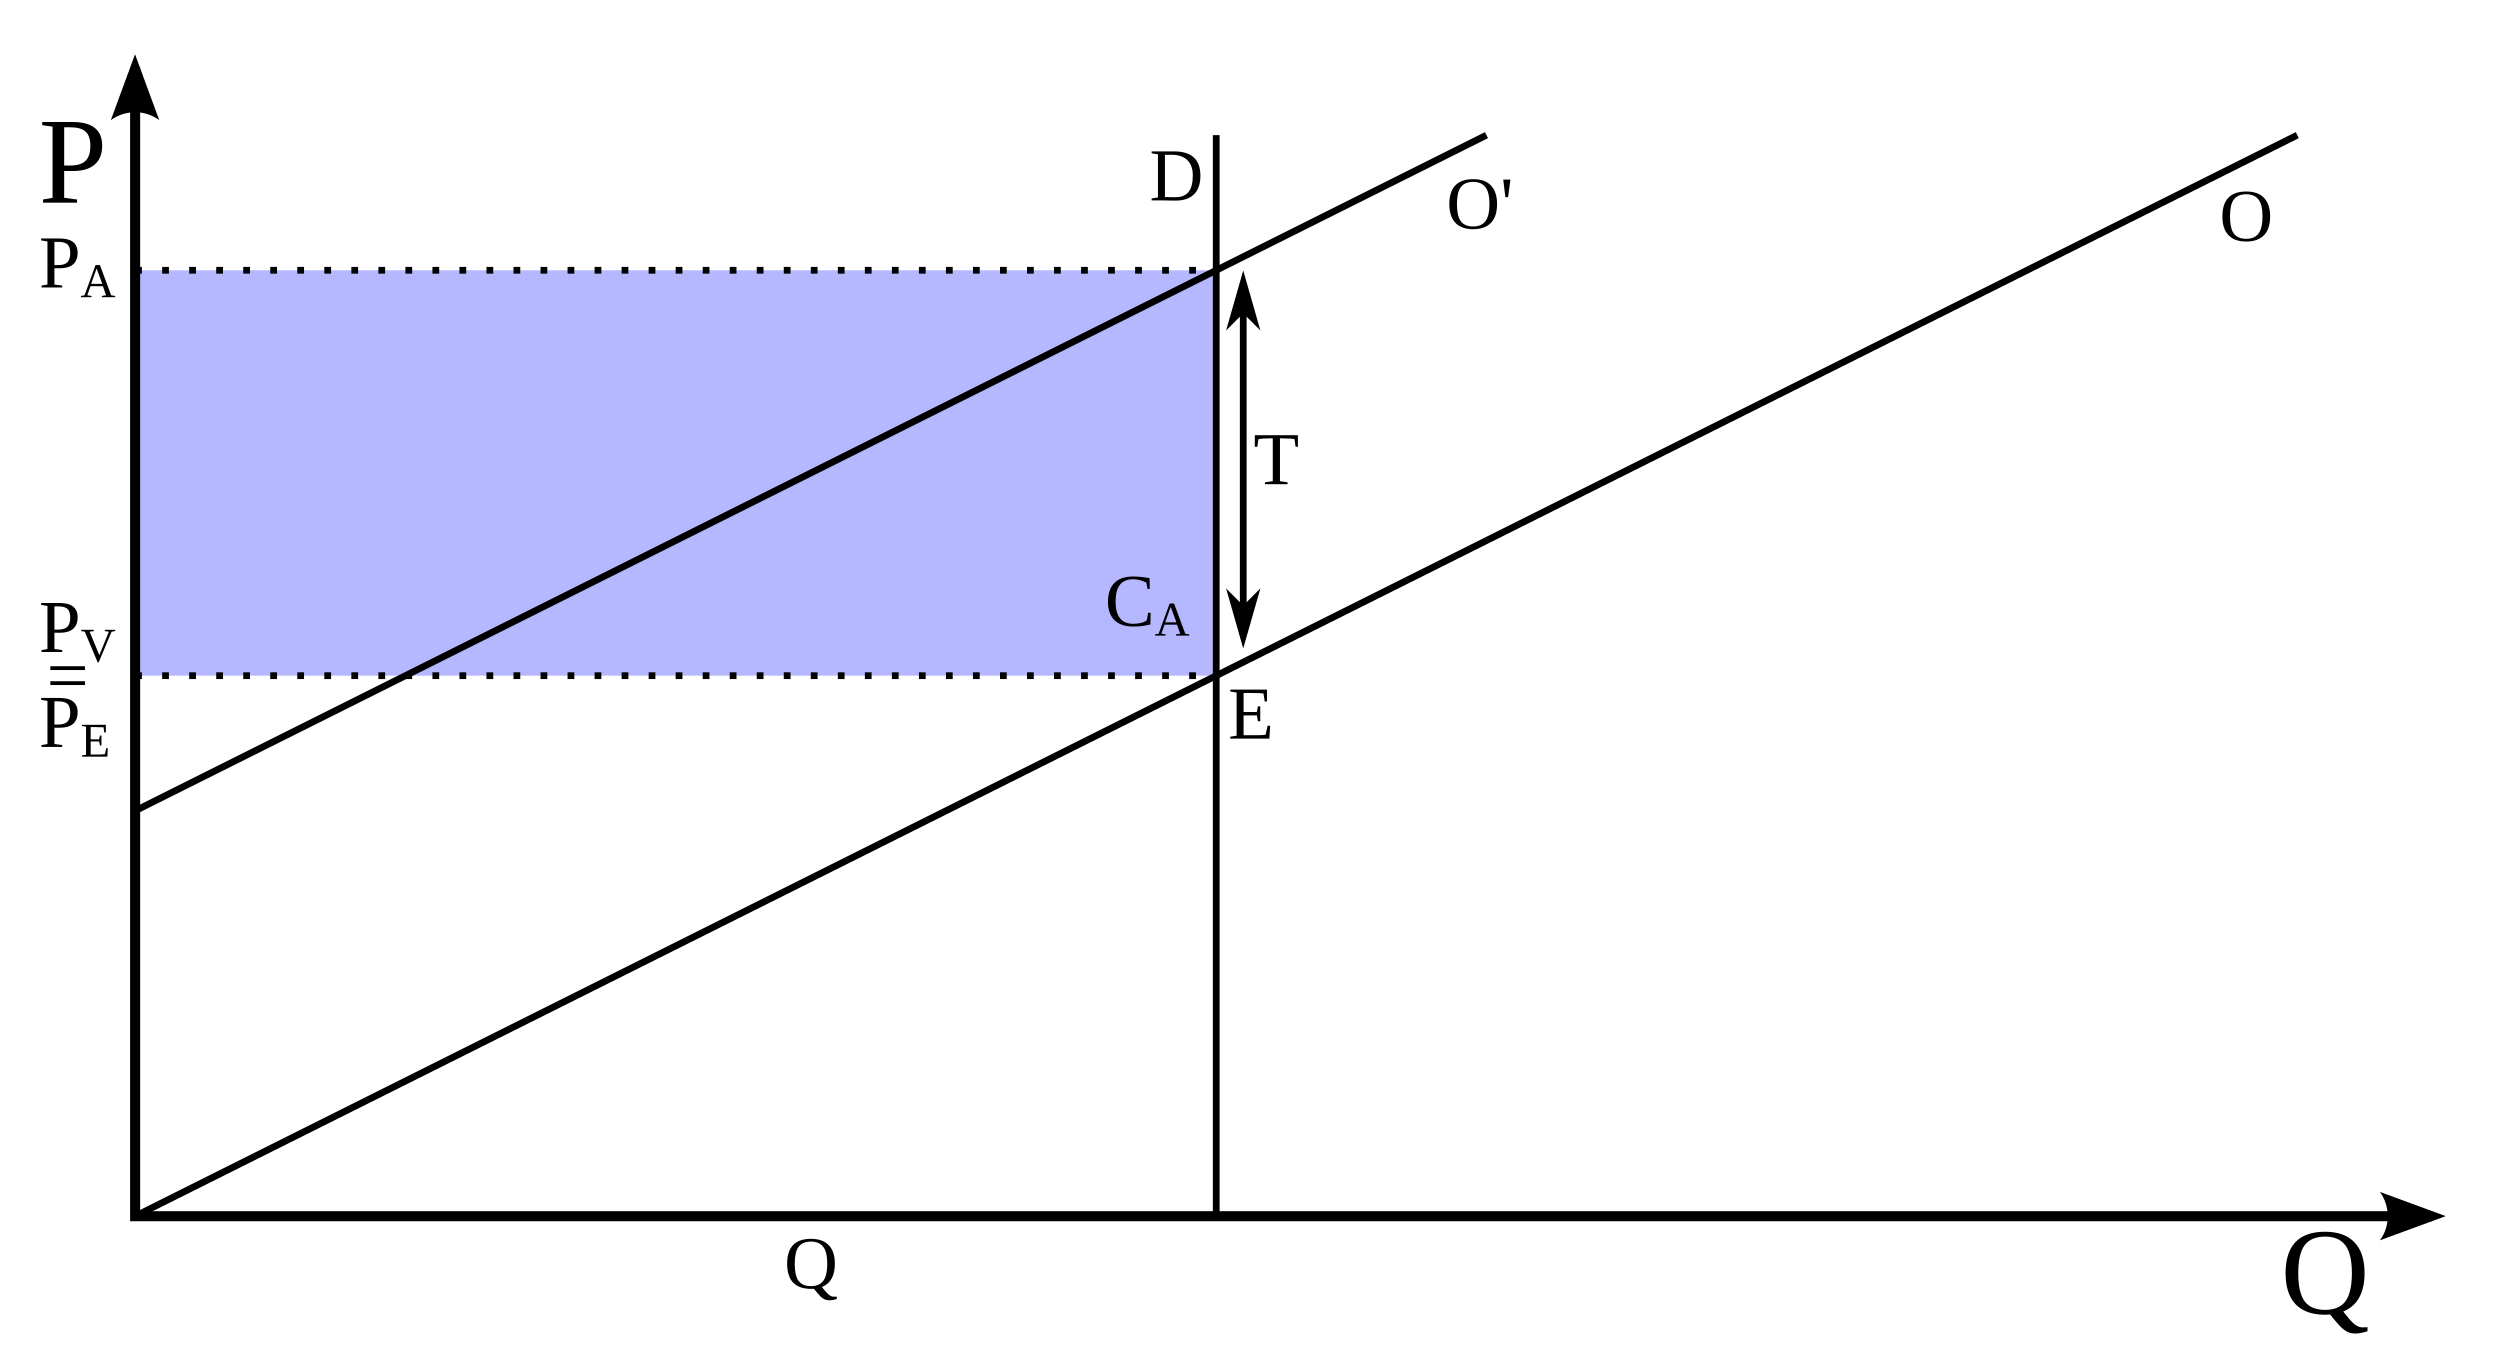
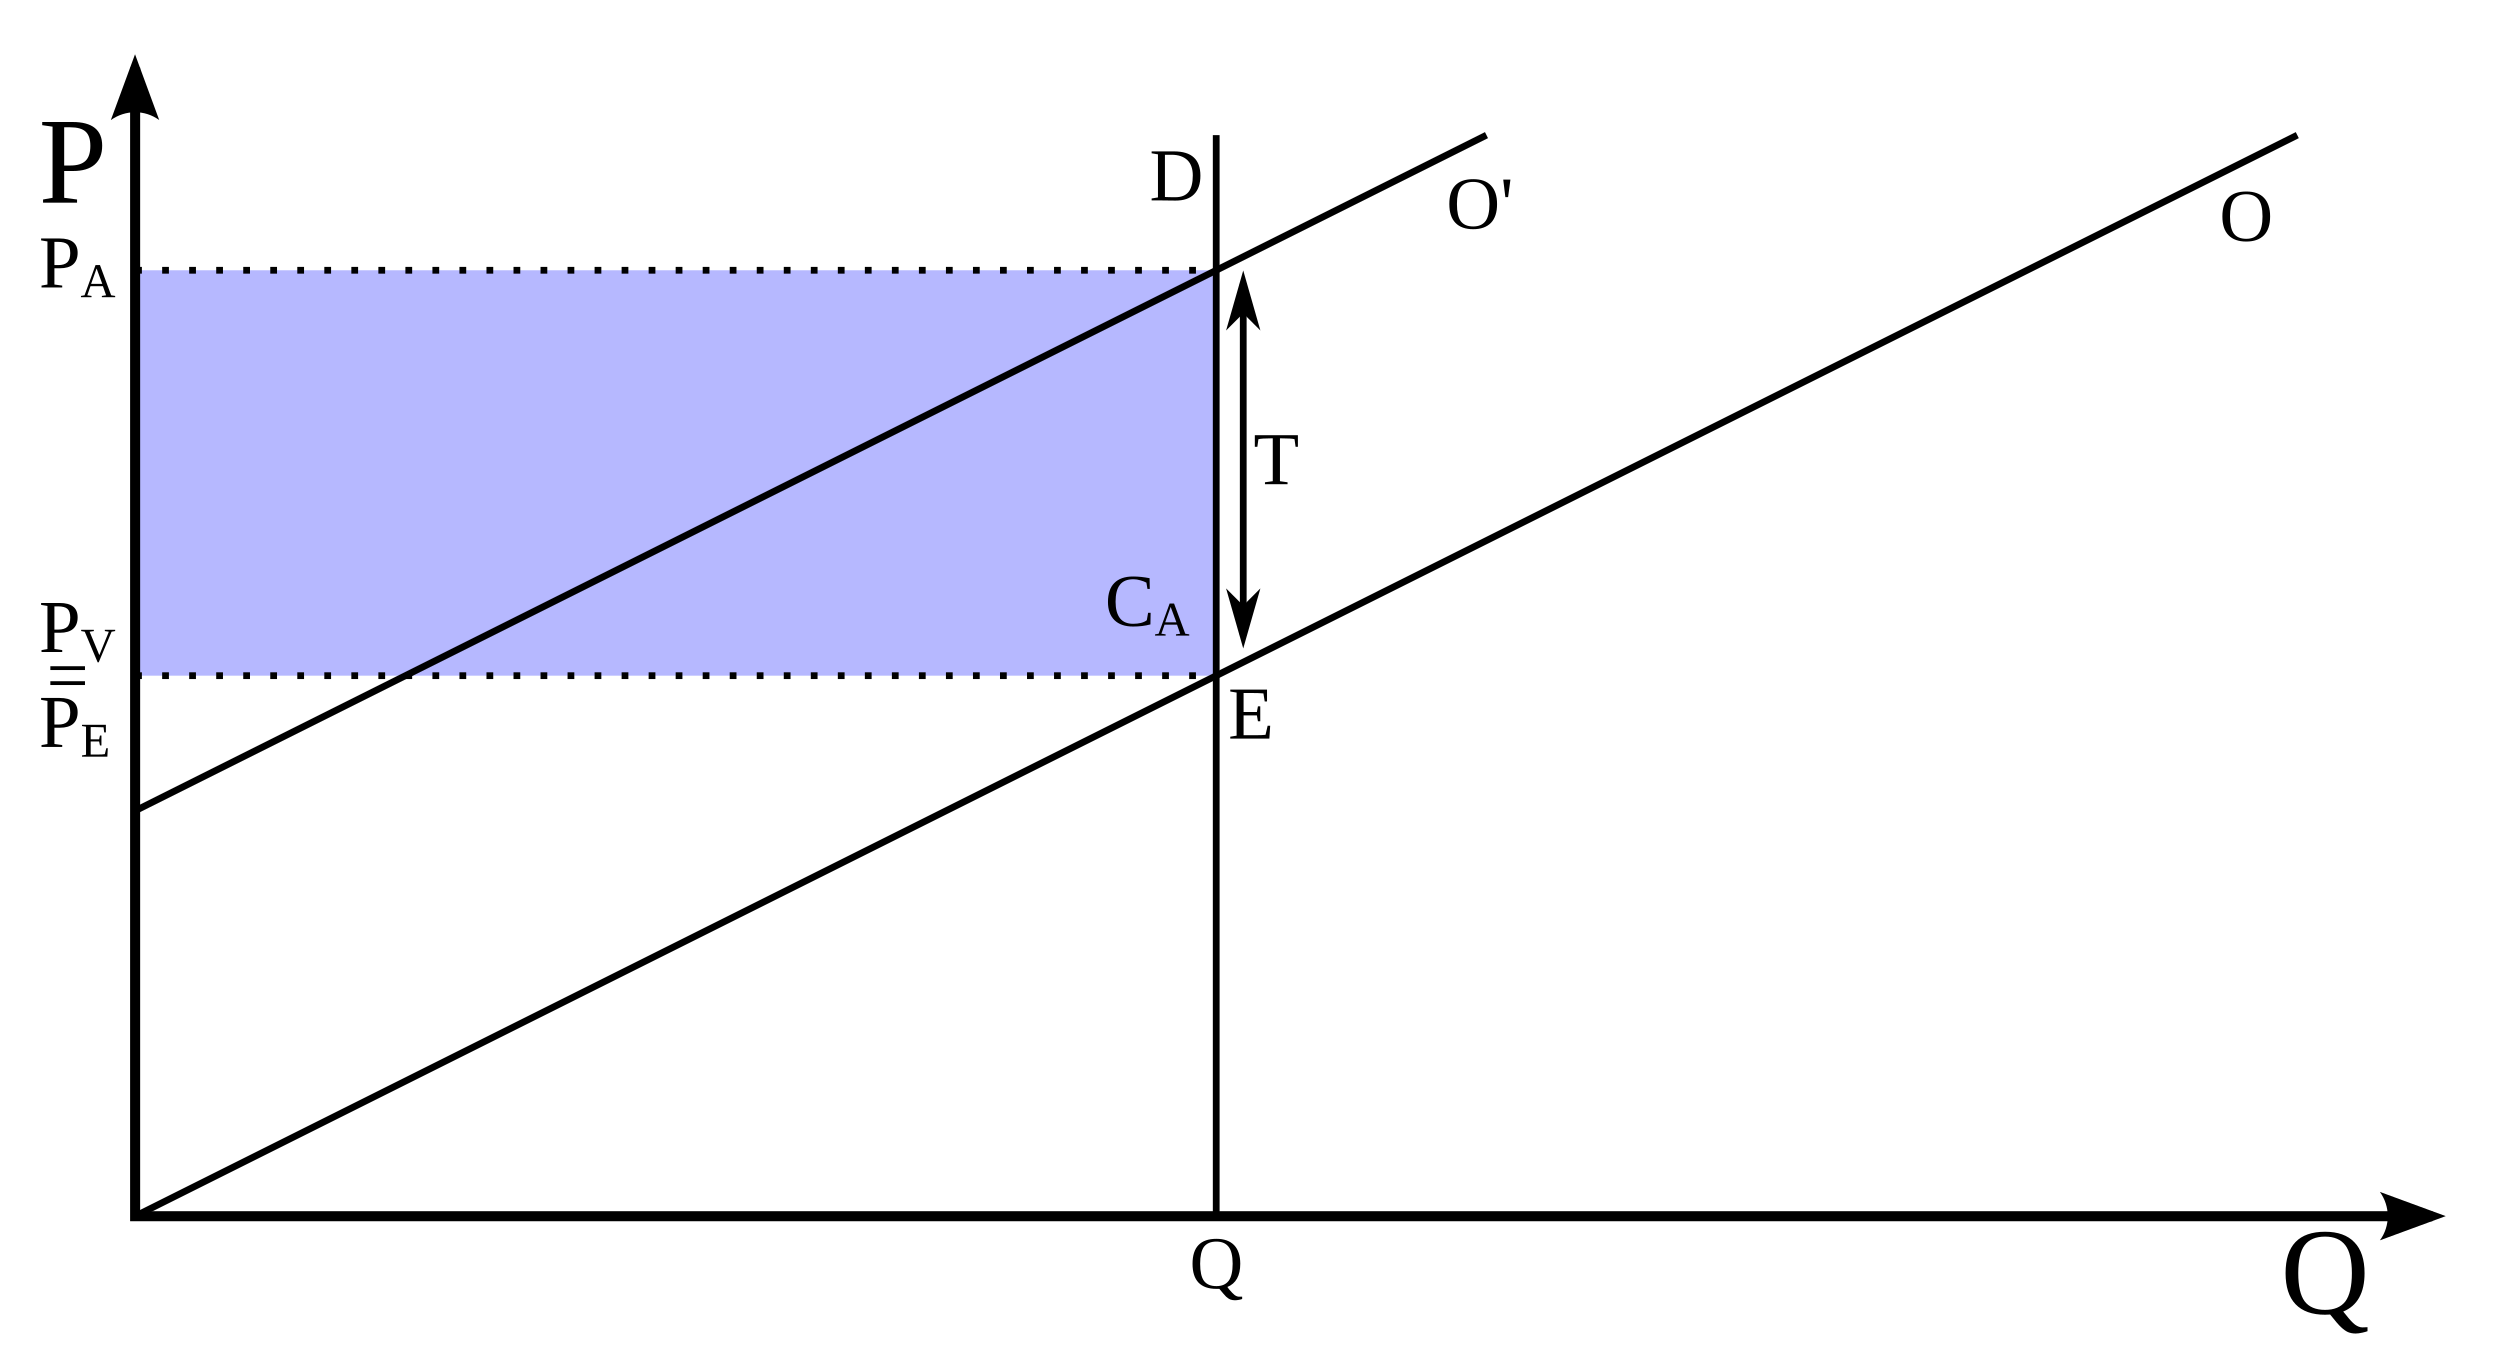
<svg xmlns="http://www.w3.org/2000/svg" width="185" height="100" id="svg2" version="1.1">
  <defs id="defs4">
    <marker orient="auto" refY="0" refX="0" id="marker4517" style="overflow:visible">
      <path id="path4267" d="M 0,0 5,-5 -12.5,0 5,5 0,0 Z" style="fill:#000000;fill-opacity:1;fill-rule:evenodd;stroke:#000000;stroke-width:1pt;stroke-opacity:1" transform="matrix(0.4,0,0,0.4,4,0)" />
    </marker>
    <marker orient="auto" refY="0" refX="0" id="TriangleInL" style="overflow:visible">
      <path id="path3894" d="m 5.77,0 -8.65,5 0,-10 8.65,5 z" style="fill-rule:evenodd;stroke:#000000;stroke-width:1pt" transform="scale(-0.8,-0.8)" />
    </marker>
    <marker orient="auto" refY="0" refX="0" id="TriangleOutL" style="overflow:visible">
      <path id="path3903" d="m 5.77,0 -8.65,5 0,-10 8.65,5 z" style="fill-rule:evenodd;stroke:#000000;stroke-width:1pt" transform="scale(0.8,0.8)" />
    </marker>
    <marker orient="auto" refY="0" refX="0" id="Arrow2Mend" style="overflow:visible">
      <path id="path3788" style="fill-rule:evenodd;stroke-width:0.625;stroke-linejoin:round" d="M 8.719,4.034 -2.207,0.016 8.719,-4.002 c -1.745,2.372 -1.735,5.617 -6e-7,8.035 z" transform="scale(-0.6,-0.6)" />
    </marker>
    <marker orient="auto" refY="0" refX="0" id="Arrow2Lend" style="overflow:visible">
      <path id="path3782" style="fill-rule:evenodd;stroke-width:0.625;stroke-linejoin:round" d="M 8.719,4.034 -2.207,0.016 8.719,-4.002 c -1.745,2.372 -1.735,5.617 -6e-7,8.035 z" transform="matrix(-1.1,0,0,-1.1,-1.1,0)" />
    </marker>
    <marker orient="auto" refY="0" refX="0" id="Arrow2Mstart" style="overflow:visible">
      <path id="path3785" style="fill-rule:evenodd;stroke-width:0.625;stroke-linejoin:round" d="M 8.719,4.034 -2.207,0.016 8.719,-4.002 c -1.745,2.372 -1.735,5.617 -6e-7,8.035 z" transform="scale(0.6,0.6)" />
    </marker>
    <marker orient="auto" refY="0" refX="0" id="Arrow2Lstart" style="overflow:visible">
      <path id="path3779" style="fill-rule:evenodd;stroke-width:0.625;stroke-linejoin:round" d="M 8.719,4.034 -2.207,0.016 8.719,-4.002 c -1.745,2.372 -1.735,5.617 -6e-7,8.035 z" transform="matrix(1.1,0,0,1.1,1.1,0)" />
    </marker>
    <marker orient="auto" refY="0" refX="0" id="Arrow1Mend" style="overflow:visible">
      <path id="path3770" d="M 0,0 5,-5 -12.5,0 5,5 0,0 Z" style="fill-rule:evenodd;stroke:#000000;stroke-width:1pt" transform="matrix(-0.4,0,0,-0.4,-4,0)" />
    </marker>
    <marker orient="auto" refY="0" refX="0" id="Arrow1Mstart" style="overflow:visible">
      <path id="path3767" d="M 0,0 5,-5 -12.5,0 5,5 0,0 Z" style="fill-rule:evenodd;stroke:#000000;stroke-width:1pt" transform="matrix(0.4,0,0,0.4,4,0)" />
    </marker>
    <marker orient="auto" refY="0" refX="0" id="Arrow1Lstart" style="overflow:visible">
      <path id="path3761" d="M 0,0 5,-5 -12.5,0 5,5 0,0 Z" style="fill-rule:evenodd;stroke:#000000;stroke-width:1pt" transform="matrix(0.8,0,0,0.8,10,0)" />
    </marker>
    <marker orient="auto" refY="0" refX="0" id="marker4517-5" style="overflow:visible">
      <path id="path4267-2" d="M 0,0 5,-5 -12.5,0 5,5 0,0 Z" style="fill:#000000;fill-opacity:1;fill-rule:evenodd;stroke:#000000;stroke-width:1pt;stroke-opacity:1" transform="matrix(0.4,0,0,0.4,4,0)" />
    </marker>
    <marker orient="auto" refY="0" refX="0" id="Arrow1Mend-7" style="overflow:visible">
      <path id="path3770-5" d="M 0,0 5,-5 -12.5,0 5,5 0,0 Z" style="fill-rule:evenodd;stroke:#000000;stroke-width:1pt" transform="matrix(-0.4,0,0,-0.4,-4,0)" />
    </marker>
  </defs>
  <g id="layer1" transform="translate(20.76451,-1130.362)">
    <rect style="opacity:1;fill:#b6b8ff;fill-opacity:1;fill-rule:evenodd;stroke:none;stroke-width:0.5;stroke-linecap:round;stroke-linejoin:round;stroke-miterlimit:4;stroke-dasharray:0.5, 1.5;stroke-dashoffset:0;stroke-opacity:1" id="rect4506" width="80" height="30" x="-10.765" y="1150.362" ry="0" />
    <path style="fill:none;stroke:#000000;stroke-width:0.743px;stroke-linecap:butt;stroke-linejoin:miter;stroke-opacity:1;marker-start:url(#Arrow2Mstart);marker-end:url(#Arrow2Mend)" d="m -10.765,1135.362 0,85 170,0" id="path2987" />
    <text xml:space="preserve" style="font-style:normal;font-weight:normal;font-size:9.123px;line-height:125%;font-family:'Times New Roman';-inkscape-font-specification:'Times New Roman';letter-spacing:0px;word-spacing:0px;fill:#000000;fill-opacity:1;stroke:none" x="-17.907" y="1145.362" id="text5537">
      <tspan id="tspan5539" x="-17.907" y="1145.362">P</tspan>
    </text>
    <text xml:space="preserve" style="font-style:normal;font-weight:normal;font-size:9.123px;line-height:125%;font-family:'Times New Roman';-inkscape-font-specification:'Times New Roman';letter-spacing:0px;word-spacing:0px;fill:#000000;fill-opacity:1;stroke:none" x="147.997" y="1227.539" id="text5537-1" transform="scale(0.999984,1.000016)">
      <tspan id="tspan5539-7" x="147.997" y="1227.539">Q</tspan>
    </text>
    <path style="fill:none;stroke:#000000;stroke-width:0.5;stroke-linecap:butt;stroke-linejoin:miter;stroke-miterlimit:4;stroke-dasharray:none;stroke-opacity:1;marker-start:url(#marker4517);marker-end:url(#Arrow1Mend)" d="m 71.235,1151.362 0,26" id="path7248-6-6" />
    <text xml:space="preserve" style="font-style:normal;font-weight:normal;font-size:5.524px;line-height:125%;font-family:'Times New Roman';-inkscape-font-specification:'Times New Roman';letter-spacing:0px;word-spacing:0px;fill:#000000;fill-opacity:1;stroke:none" x="72" y="1166.172" id="text5537-1-6" transform="scale(0.999984,1.000016)">
      <tspan id="tspan5539-7-1" x="72" y="1166.172">T</tspan>
    </text>
    <path style="fill:none;stroke:#000000;stroke-width:0.5;stroke-linecap:butt;stroke-linejoin:miter;stroke-miterlimit:4;stroke-dasharray:none;stroke-opacity:1" d="m -10.765,1220.362 160,-80" id="path7248-69" />
    <path style="fill:none;stroke:#000000;stroke-width:0.5;stroke-linecap:butt;stroke-linejoin:miter;stroke-miterlimit:4;stroke-dasharray:none;stroke-opacity:1" d="m 69.235,1220.362 0,-80" id="path7248-69-9" />
    <path style="fill:none;stroke:#000000;stroke-width:0.5;stroke-linecap:butt;stroke-linejoin:miter;stroke-miterlimit:4;stroke-dasharray:0.5, 1.5;stroke-dashoffset:0;stroke-opacity:1" d="m -10.765,1150.362 80,0" id="path7248-69-9-5-5" />
    <path style="fill:none;stroke:#000000;stroke-width:0.5;stroke-linecap:butt;stroke-linejoin:miter;stroke-miterlimit:4;stroke-dasharray:0.5, 1.5;stroke-dashoffset:0;stroke-opacity:1" d="m -10.765,1180.362 80,0" id="path7248-69-9-5-1" />
    <text xml:space="preserve" style="font-style:normal;font-weight:normal;font-size:5.524px;line-height:125%;font-family:'Times New Roman';-inkscape-font-specification:'Times New Roman';letter-spacing:0px;word-spacing:0px;fill:#000000;fill-opacity:1;stroke:none" x="70.123" y="1185.001" id="text5537-1-6-4" transform="scale(0.999984,1.000016)">
      <tspan id="tspan5539-7-1-4" x="70.123" y="1185.001">E</tspan>
    </text>
    <text xml:space="preserve" style="font-style:normal;font-weight:normal;font-size:5.524px;line-height:125%;font-family:'Times New Roman';-inkscape-font-specification:'Times New Roman';letter-spacing:0px;word-spacing:0px;fill:#000000;fill-opacity:1;stroke:none" x="-17.878" y="1151.62" id="text5537-1-6-4-5" transform="scale(0.999984,1.000016)">
      <tspan id="tspan5539-7-1-4-3" x="-17.878" y="1151.62">P<tspan style="font-size:65%;baseline-shift:sub" id="tspan4605">A</tspan>
      </tspan>
    </text>
    <text xml:space="preserve" style="font-style:normal;font-weight:normal;font-size:5.524px;line-height:125%;font-family:'Times New Roman';-inkscape-font-specification:'Times New Roman';letter-spacing:0px;word-spacing:0px;fill:#000000;fill-opacity:1;stroke:none" x="-17.878" y="1185.62" id="text5537-1-6-4-52" transform="scale(0.999984,1.000016)">
      <tspan id="tspan5539-7-1-4-8" x="-17.878" y="1185.62">P<tspan style="font-size:65%;baseline-shift:sub" id="tspan4607">E</tspan>
      </tspan>
    </text>
    <text xml:space="preserve" style="font-style:normal;font-weight:normal;font-size:5.524px;line-height:125%;font-family:'Times New Roman';-inkscape-font-specification:'Times New Roman';letter-spacing:0px;word-spacing:0px;fill:#000000;fill-opacity:1;stroke:none" x="-17.878" y="1178.592" id="text5537-1-6-4-9" transform="scale(0.999984,1.000016)">
      <tspan id="tspan5539-7-1-4-6" x="-17.878" y="1178.592">P<tspan style="font-size:65%;baseline-shift:sub" id="tspan4609">V</tspan>
      </tspan>
    </text>
-     <text xml:space="preserve" style="font-style:normal;font-weight:normal;font-size:5.524px;line-height:125%;font-family:'Times New Roman';-inkscape-font-specification:'Times New Roman';letter-spacing:0px;word-spacing:0px;fill:#000000;fill-opacity:1;stroke:none" x="37.25" y="1225.672" id="text5537-1-6-4-5-0" transform="scale(0.999984,1.000016)">
-       <tspan id="tspan5539-7-1-4-3-3" x="37.25" y="1225.672">Q</tspan>
+     <text xml:space="preserve" style="font-style:normal;font-weight:normal;font-size:5.524px;line-height:125%;font-family:'Times New Roman';-inkscape-font-specification:'Times New Roman';letter-spacing:0px;word-spacing:0px;fill:#000000;fill-opacity:1;stroke:none" x="67.25" y="1225.672" id="text5537-1-6-4-5-0" transform="scale(0.999984,1.000016)">
+       <tspan id="tspan5539-7-1-4-3-3" x="67.25" y="1225.672">Q</tspan>
    </text>
    <text xml:space="preserve" style="font-style:normal;font-weight:normal;font-size:5.524px;line-height:125%;font-family:'Times New Roman';-inkscape-font-specification:'Times New Roman';letter-spacing:0px;word-spacing:0px;fill:#000000;fill-opacity:1;stroke:none" x="64.3" y="1145.173" id="text5537-1-6-4-5-0-1-0" transform="scale(0.999984,1.000016)">
      <tspan id="tspan5539-7-1-4-3-3-6-2" x="64.3" y="1145.173">D</tspan>
    </text>
    <text xml:space="preserve" style="font-style:normal;font-weight:normal;font-size:5.524px;line-height:125%;font-family:'Times New Roman';-inkscape-font-specification:'Times New Roman';letter-spacing:0px;word-spacing:0px;fill:#000000;fill-opacity:1;stroke:none" x="143.462" y="1148.172" id="text5537-1-6-4-5-0-1-0-2" transform="scale(0.999984,1.000016)">
      <tspan id="tspan5539-7-1-4-3-3-6-2-2" x="143.462" y="1148.172">O</tspan>
    </text>
    <text xml:space="preserve" style="font-style:normal;font-weight:normal;font-size:5.524px;line-height:125%;font-family:'Times New Roman';-inkscape-font-specification:'Times New Roman';letter-spacing:0px;word-spacing:0px;fill:#000000;fill-opacity:1;stroke:none" x="60.994" y="1176.661" id="text5537-1-6-4-5-6-2" transform="scale(0.999984,1.000016)">
      <tspan id="tspan5539-7-1-4-3-5-2" x="60.994" y="1176.661">C<tspan style="font-size:65%;baseline-shift:sub" id="tspan4605-0-1">A</tspan>
      </tspan>
    </text>
    <path style="fill:none;stroke:#000000;stroke-width:0.5;stroke-linecap:butt;stroke-linejoin:miter;stroke-miterlimit:4;stroke-dasharray:none;stroke-opacity:1" d="m -10.765,1190.362 100,-50" id="path7248-69-97" />
    <text xml:space="preserve" style="font-style:normal;font-weight:normal;font-size:5.524px;line-height:125%;font-family:'Times New Roman';-inkscape-font-specification:'Times New Roman';letter-spacing:0px;word-spacing:0px;fill:#000000;fill-opacity:1;stroke:none" x="86.252" y="1147.26" id="text5537-1-6-4-5-0-1-0-2-6" transform="scale(0.999984,1.000016)">
      <tspan id="tspan5539-7-1-4-3-3-6-2-2-9" x="86.252" y="1147.26">O'</tspan>
    </text>
    <text xml:space="preserve" style="font-style:normal;font-weight:normal;font-size:5.524px;line-height:125%;font-family:'Times New Roman';-inkscape-font-specification:'Times New Roman';letter-spacing:0px;word-spacing:0px;fill:#000000;fill-opacity:1;stroke:none" x="-17.32" y="1182.175" id="text5537-1-6-4-5-9" transform="scale(0.999984,1.000016)">
      <tspan id="tspan5539-7-1-4-3-1" x="-17.32" y="1182.175">=</tspan>
    </text>
  </g>
</svg>
